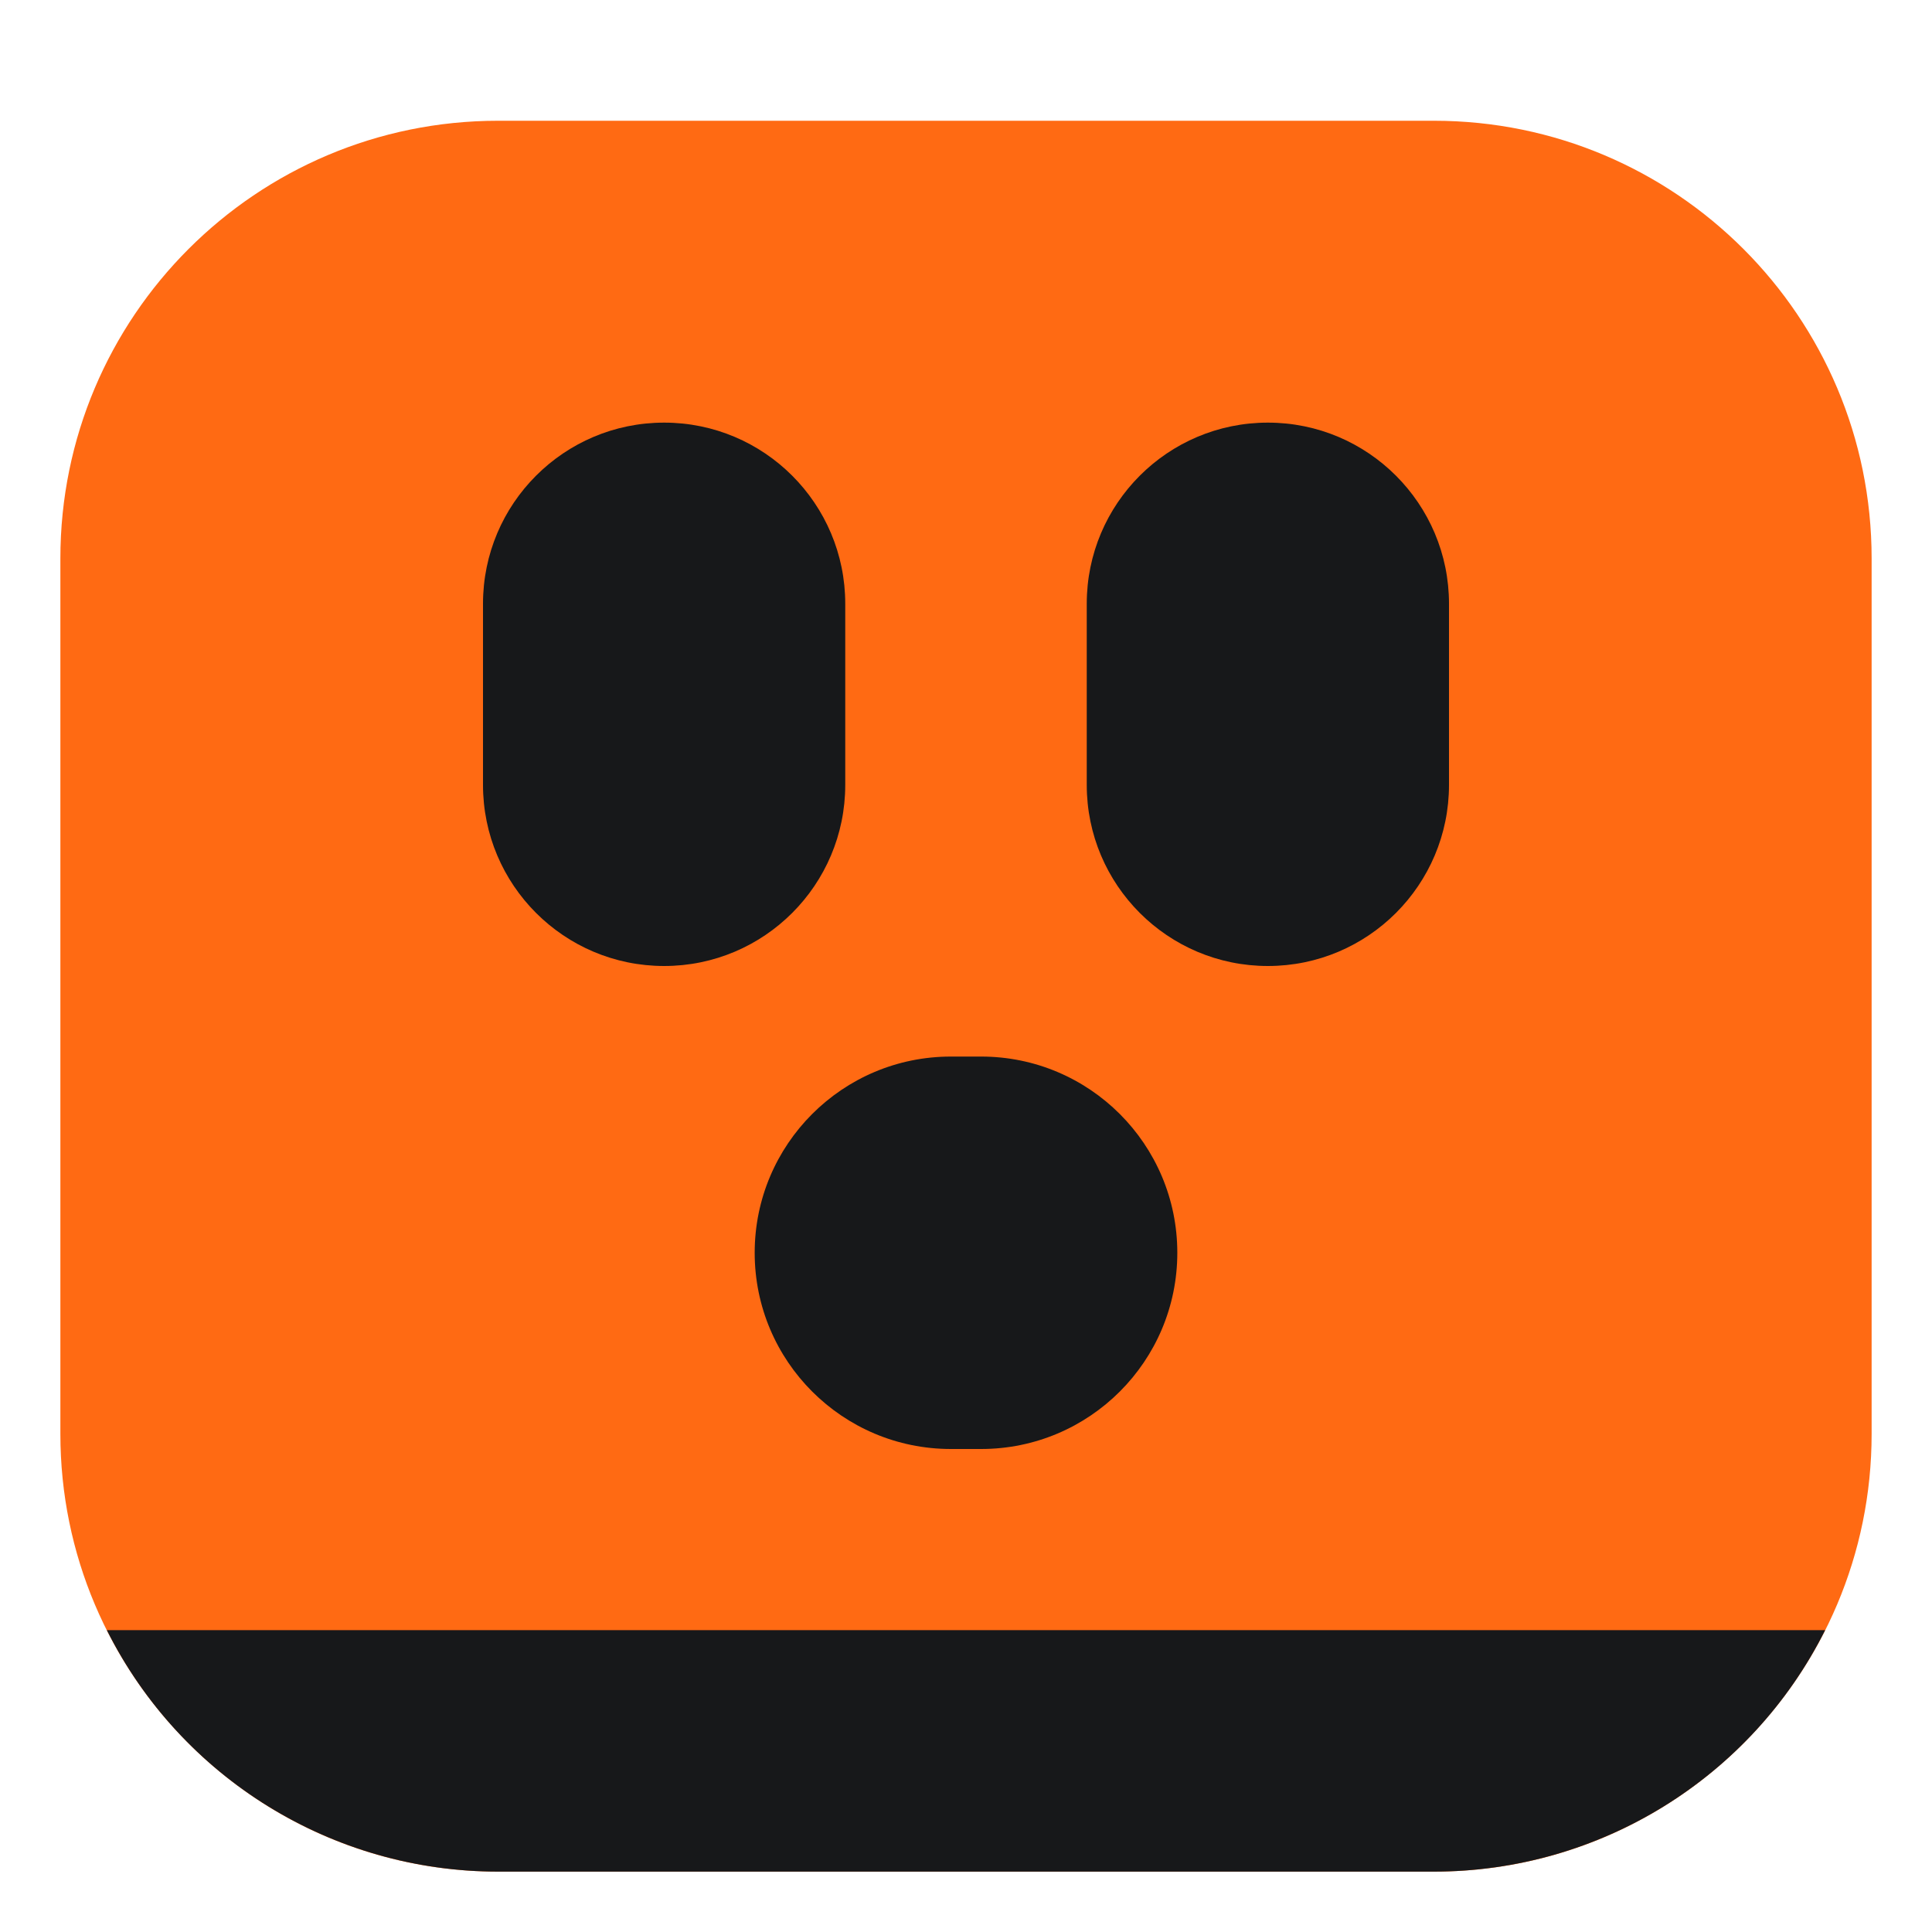
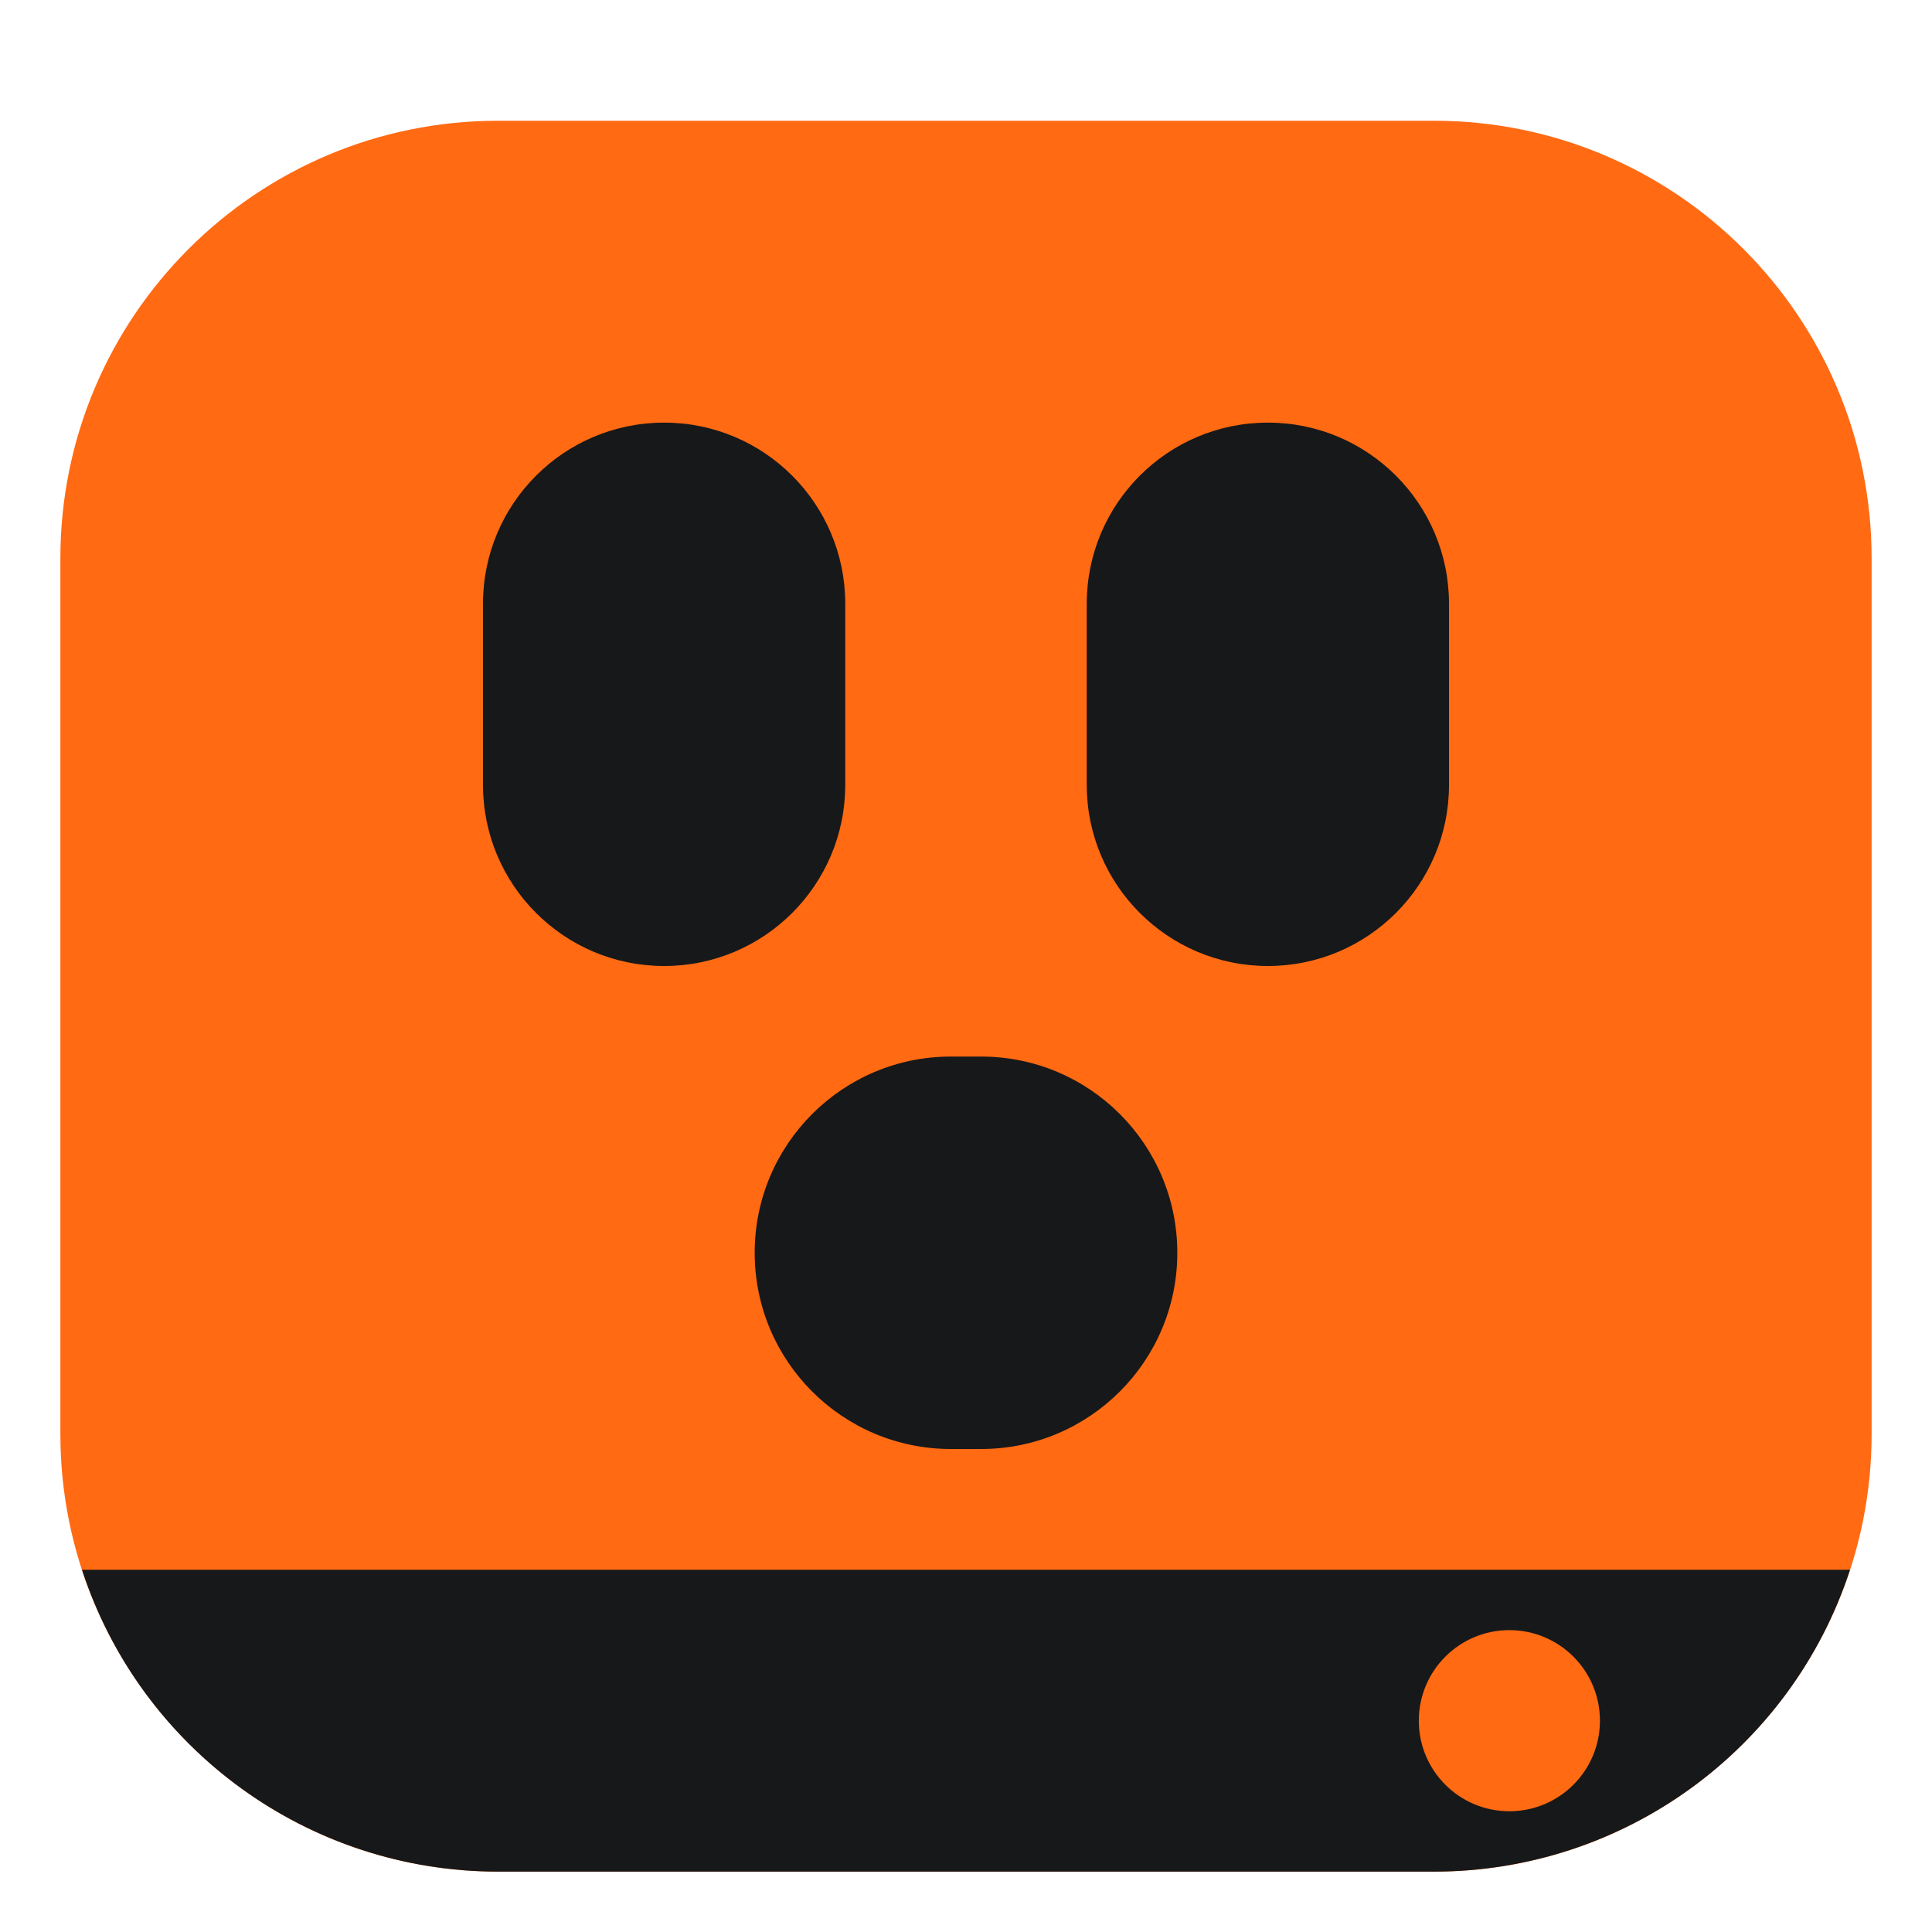
<svg xmlns="http://www.w3.org/2000/svg" width="64" height="64" viewBox="0 0 64 64" role="img" aria-label="마주 — 모두 되는 시간이 겹침">
  <path fill="#FF6A13" d="M16.5 4 H47.5 A14.5 14.5 0 0 1 62 18.5 V47.5 A14.5 14.5 0 0 1 47.5 62 H16.5 A14.5 14.5 0 0 1 2 47.5 V18.5 A14.5 14.5 0 0 1 16.5 4 Z" />
-   <path fill="#17181A" d="M22 14 H22 A6 6 0 0 1 28 20 V26 A6 6 0 0 1 22 32 H22 A6 6 0 0 1 16 26 V20 A6 6 0 0 1 22 14 Z M42 14 H42 A6 6 0 0 1 48 20 V26 A6 6 0 0 1 42 32 H42 A6 6 0 0 1 36 26 V20 A6 6 0 0 1 42 14 Z M31.5 35 H32.5 A6.5 6.5 0 0 1 39 41.5 V41.5 A6.5 6.5 0 0 1 32.5 48 H31.5 A6.5 6.5 0 0 1 25 41.5 V41.5 A6.5 6.5 0 0 1 31.5 35 Z M3.539 54 H60.461 A14.5 14.5 0 0 1 47.5 62 H16.5 A14.5 14.5 0 0 1 3.539 54 Z" />
+   <path fill="#17181A" fill-rule="evenodd" d="M22 14 H22 A6 6 0 0 1 28 20 V26 A6 6 0 0 1 22 32 H22 A6 6 0 0 1 16 26 V20 A6 6 0 0 1 22 14 Z M42 14 H42 A6 6 0 0 1 48 20 V26 A6 6 0 0 1 42 32 H42 A6 6 0 0 1 36 26 V20 A6 6 0 0 1 42 14 Z M31.5 35 H32.5 A6.5 6.5 0 0 1 39 41.5 V41.5 A6.5 6.5 0 0 1 32.5 48 H31.5 A6.5 6.5 0 0 1 25 41.5 V41.5 A6.5 6.5 0 0 1 31.5 35 Z M2.716 52 H61.284 A14.5 14.5 0 0 1 47.5 62 H16.5 A14.5 14.5 0 0 1 2.716 52 Z M47 57 A3 3 0 1 0 53 57 A3 3 0 1 0 47 57 Z" />
</svg>
